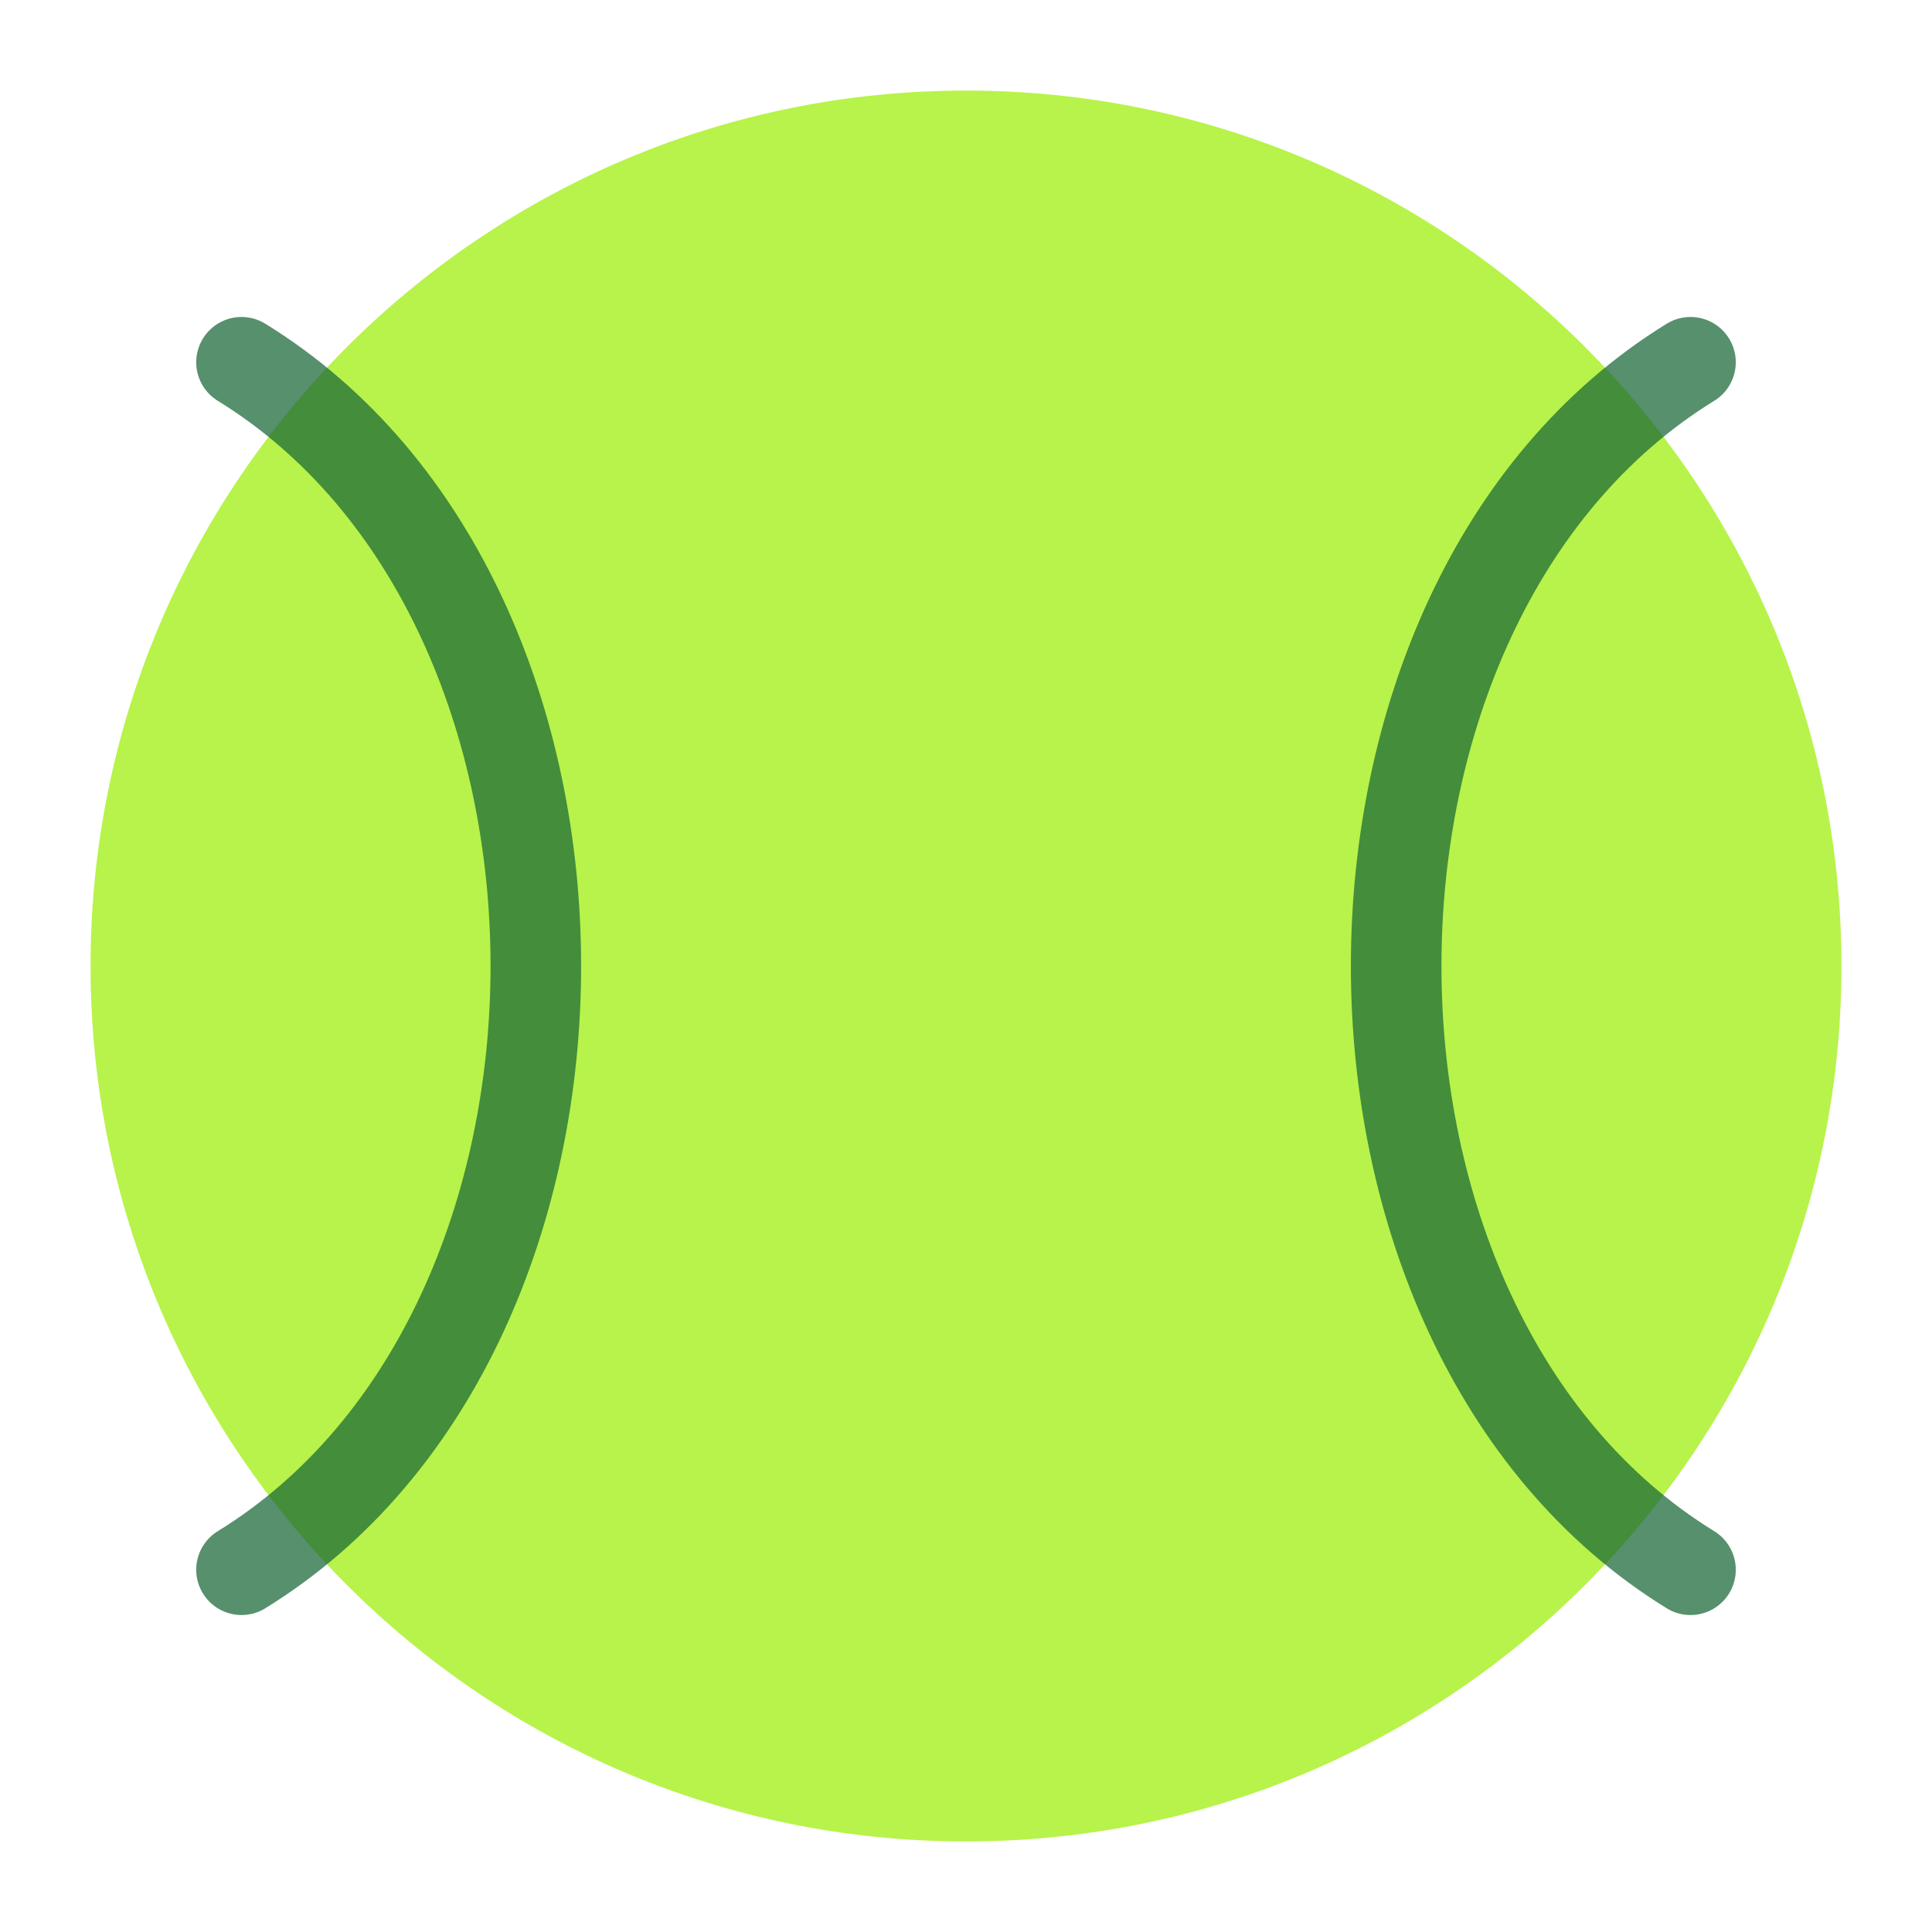
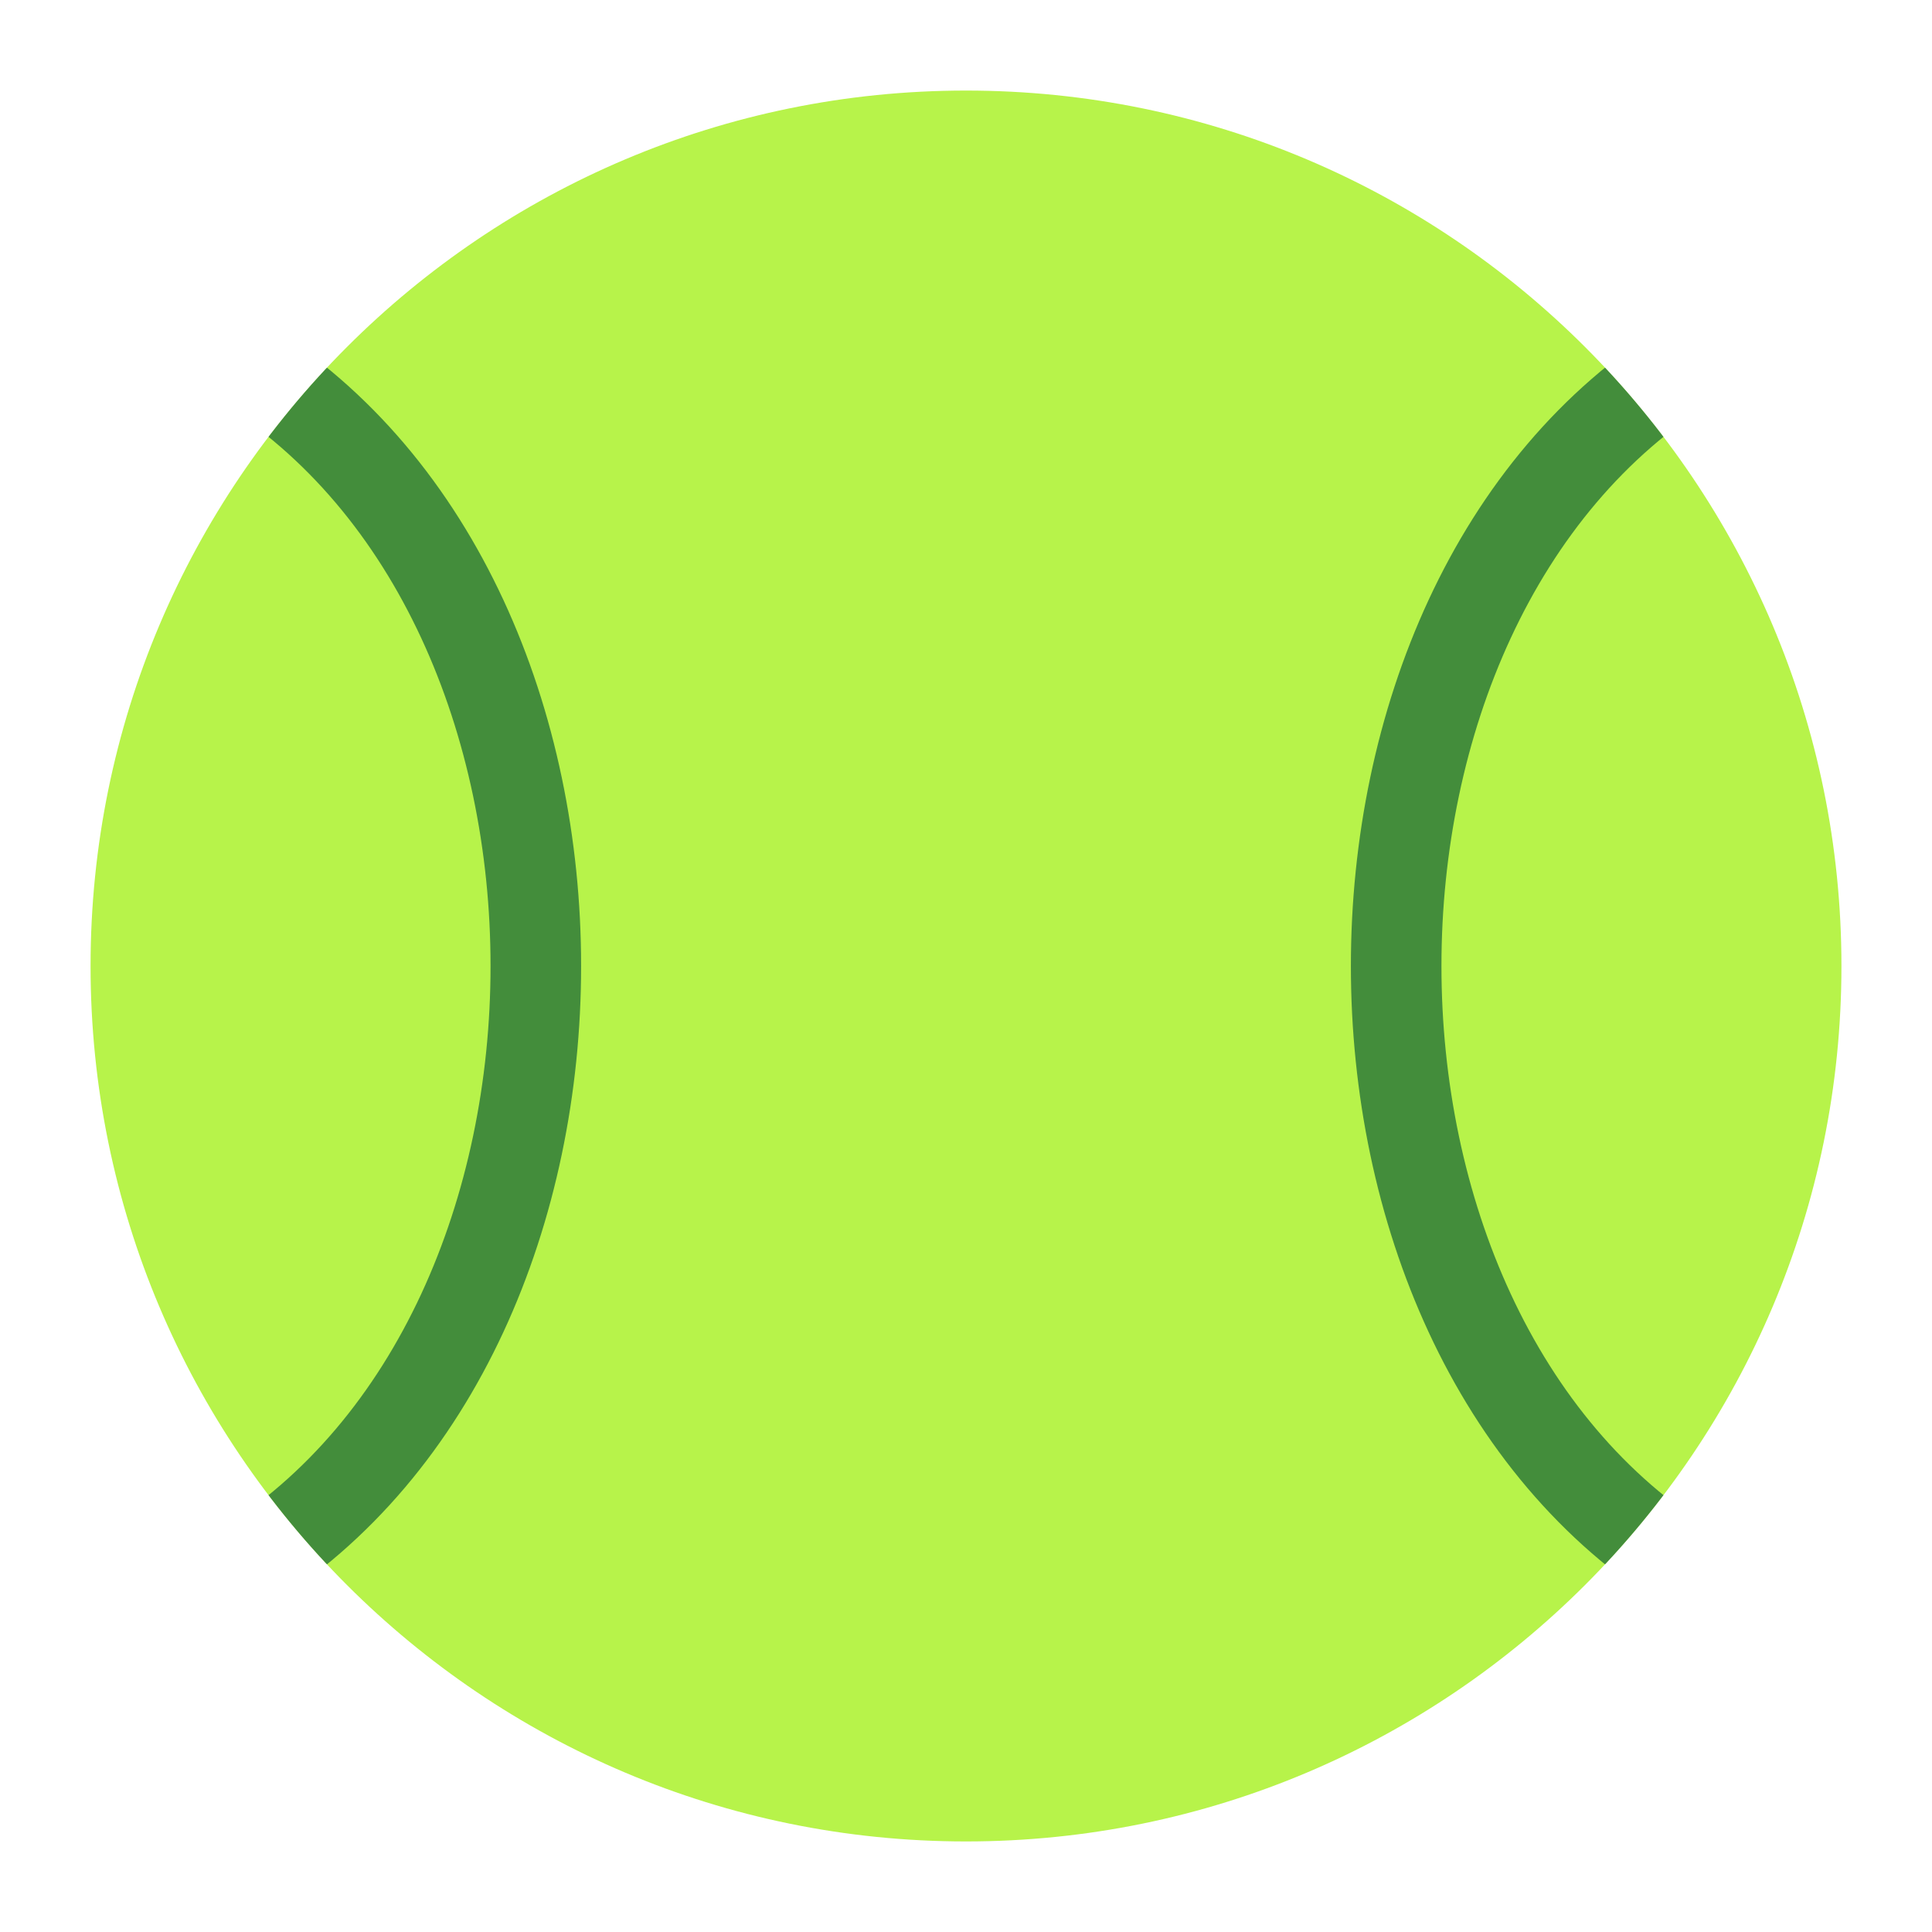
<svg xmlns="http://www.w3.org/2000/svg" viewBox="0 0 64 64">
+   <defs>
+     <clipPath id="ball">
+       <circle cx="32" cy="32" r="29" />
+     </clipPath>
+   </defs>
  <circle cx="32" cy="32" r="29" fill="#b7f34a" />
-   <path d="M8 12c13 8 13 32 0 40" fill="none" stroke="#166534" stroke-width="3" stroke-linecap="round" opacity=".72" />
-   <path d="M56 12c-13 8-13 32 0 40" fill="none" stroke="#166534" stroke-width="3" stroke-linecap="round" opacity=".72" />
+   <g clip-path="url(#ball)" fill="none" stroke="#166534" stroke-width="3" stroke-linecap="round" opacity=".72">
+     <path d="M8 12c13 8 13 32 0 40" />
+     <path d="M56 12c-13 8-13 32 0 40" />
+   </g>
</svg>
